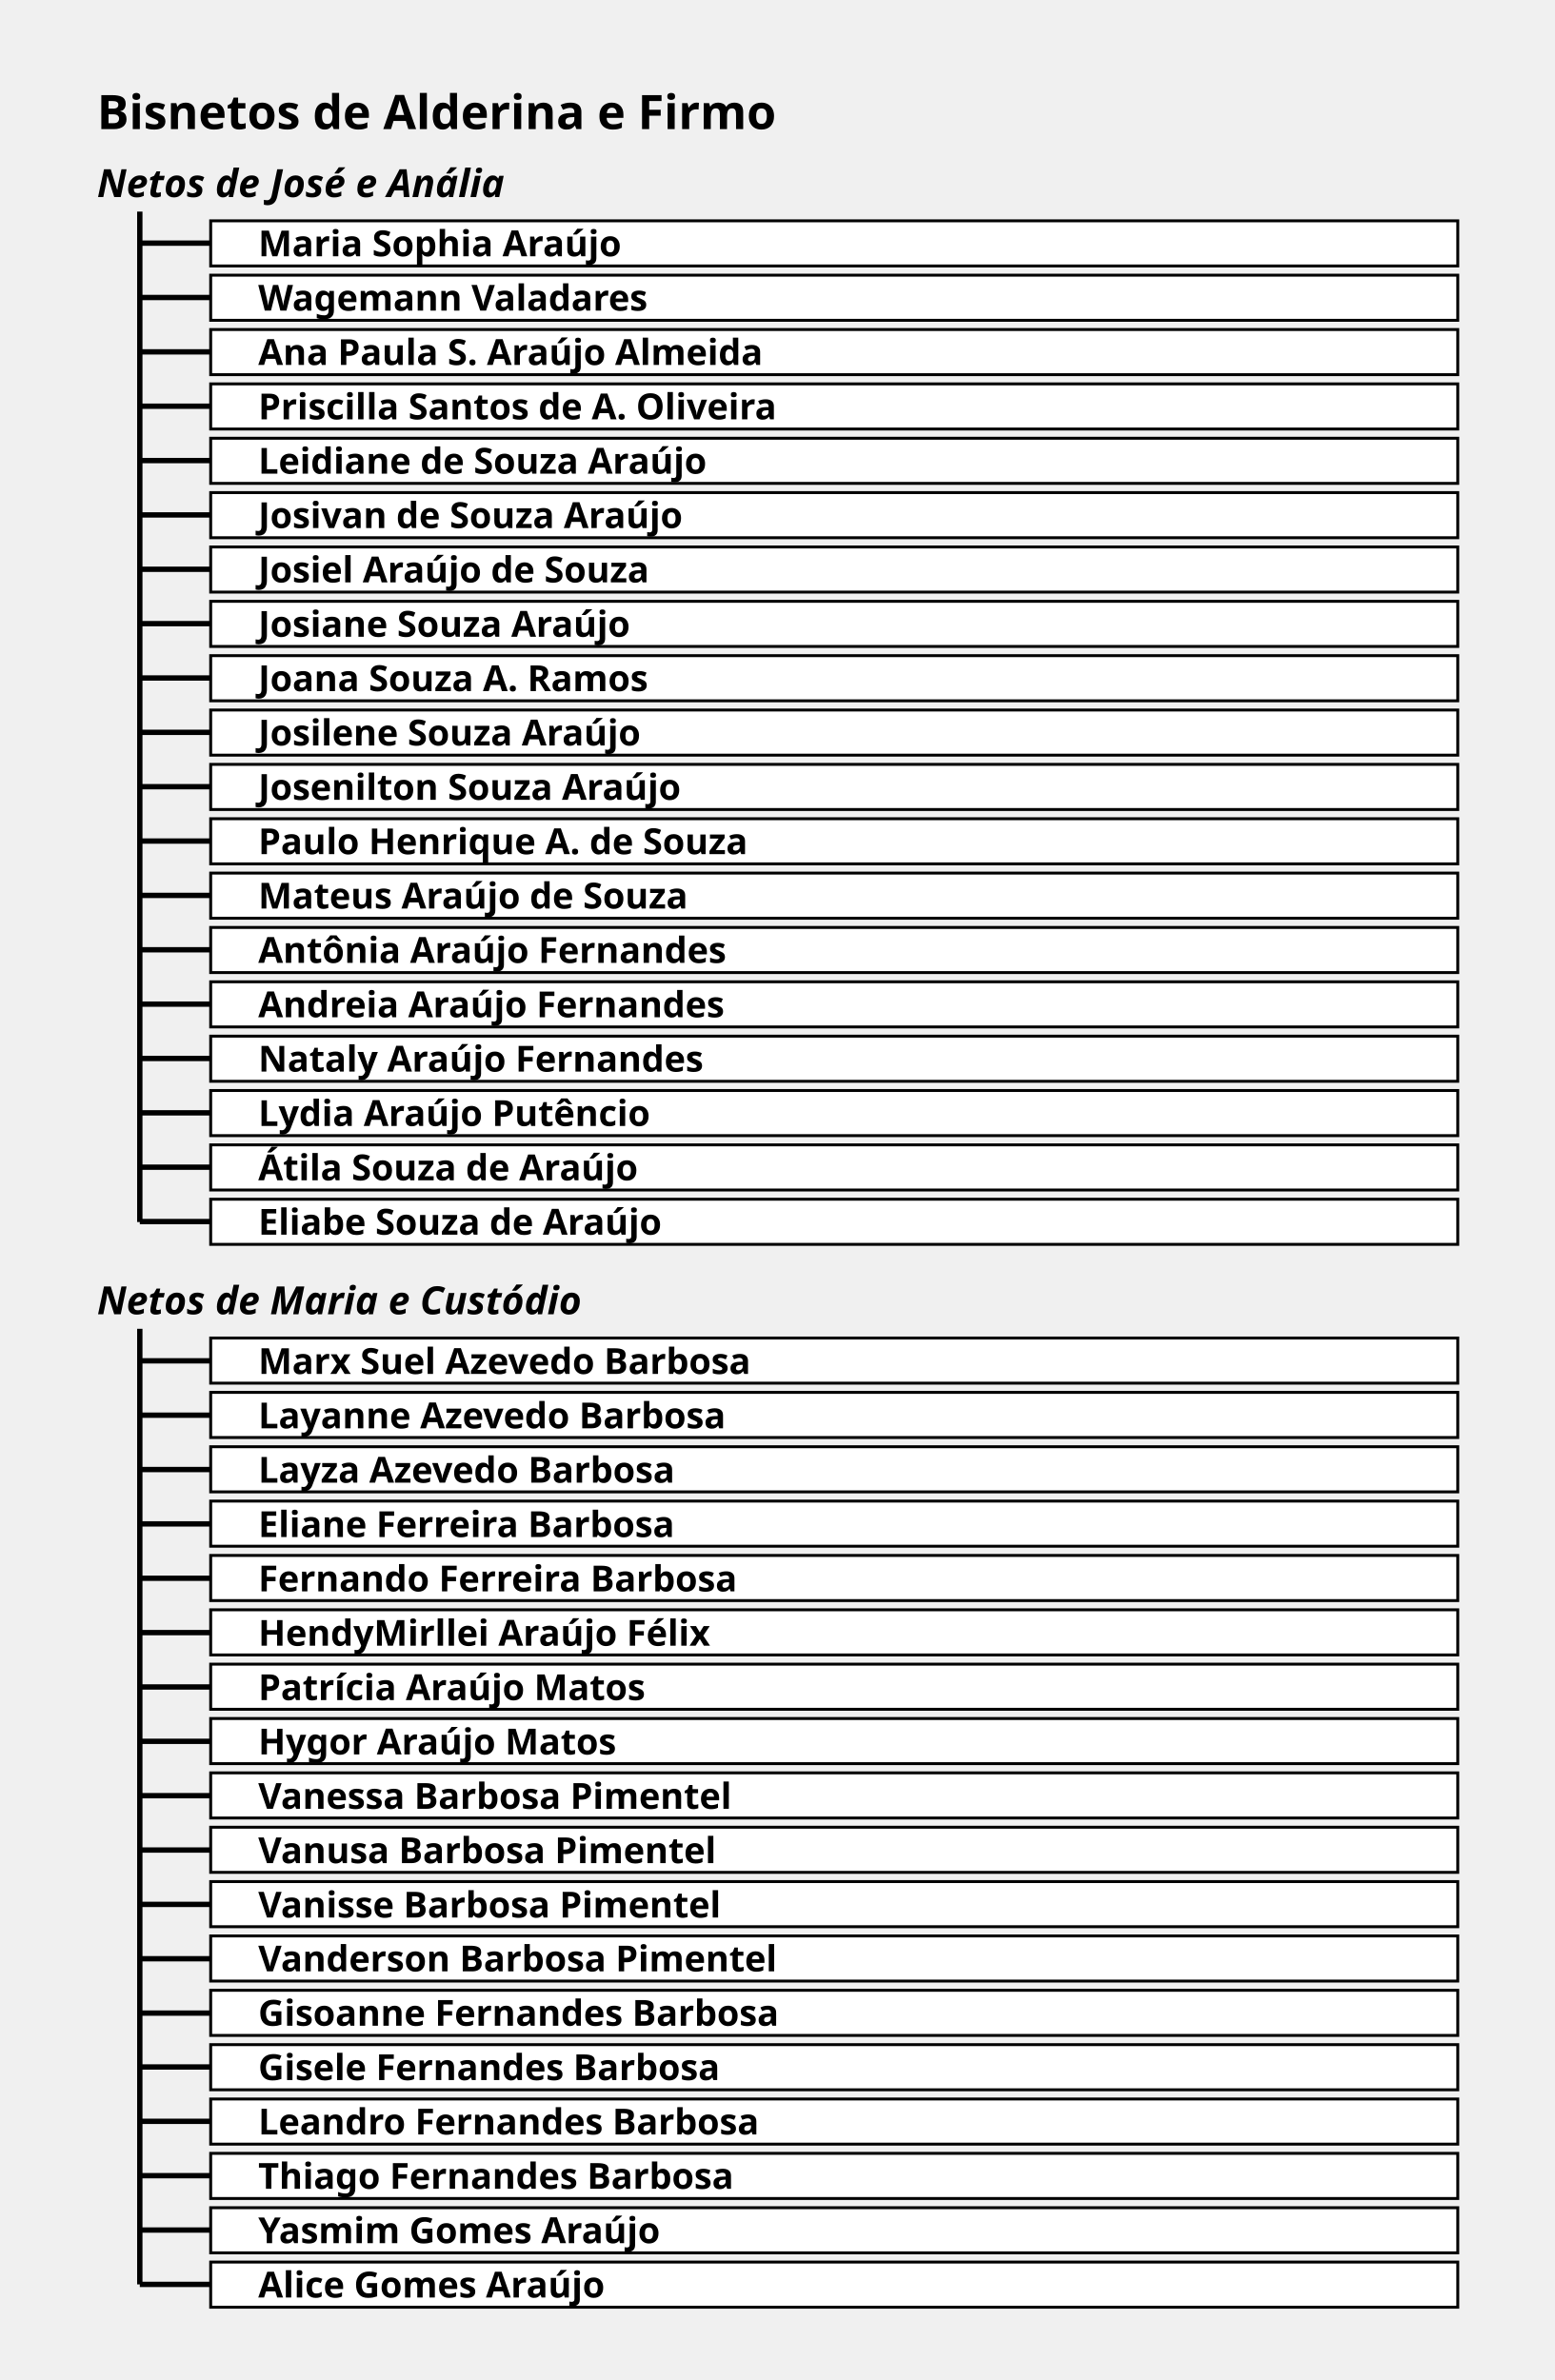
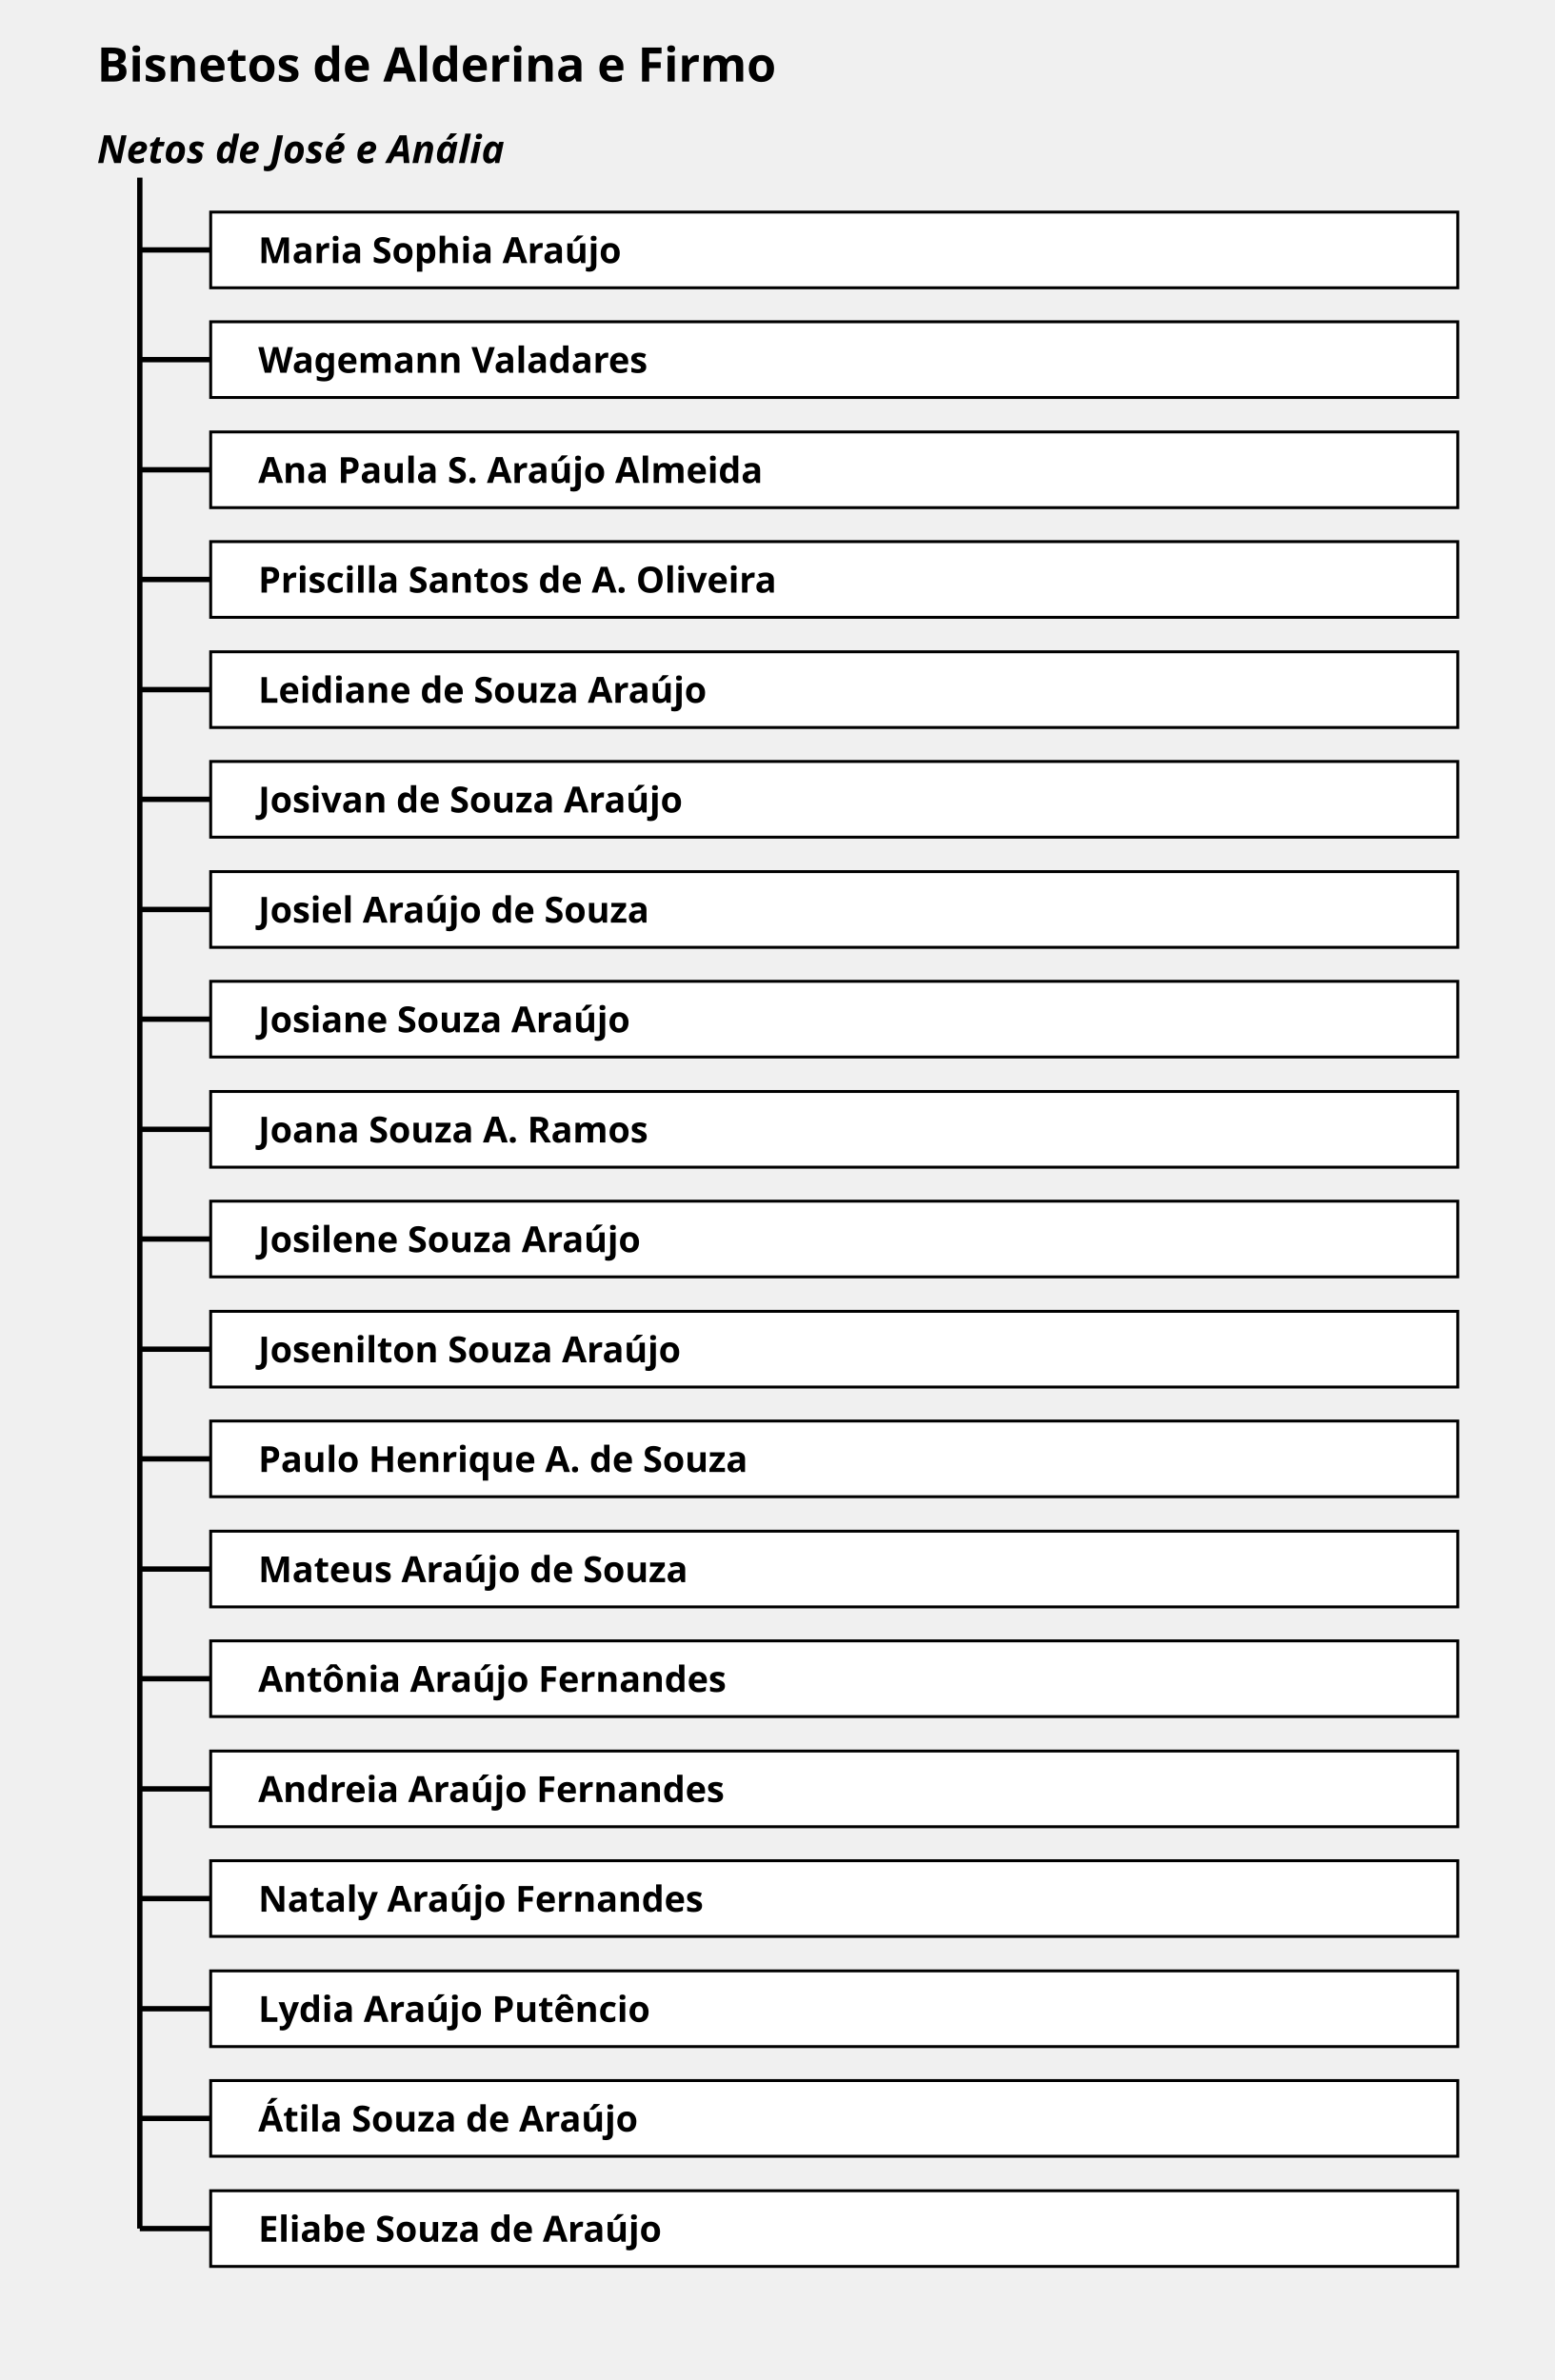
<svg xmlns="http://www.w3.org/2000/svg" id="Layer_1" version="1.1" viewBox="0 0 320.3 490.4">
  <defs>
    <style>
      .cb  { font-family: AGaramondPro-Bold, "Adobe Garamond Pro"; font-size: 7.6px; font-weight: 700; }
      .hdr { font-family: AGaramondPro-Italic, "Adobe Garamond Pro"; font-size: 8px; font-style: italic; font-weight: 700; }
      .sec { font-family: AGaramondPro-Bold, "Adobe Garamond Pro"; font-size: 9.8px; font-weight: 700; }
      .ttl { font-family: AGaramondPro-Bold, "Adobe Garamond Pro"; font-size: 11.5px; font-weight: 700; }
      .nm1 { font-family: AGaramondPro-Bold, "Adobe Garamond Pro"; font-size: 6.8px; font-weight: 700; }
      .sp1 { font-family: AGaramondPro-BoldItalic, "Adobe Garamond Pro"; font-size: 6.8px; font-style: italic; font-weight: 700; }
      .cap1 { font-family: AGaramondPro-Italic, "Adobe Garamond Pro"; font-size: 5.6px; font-style: italic; }
      .nm { font-family: AGaramondPro-Bold, "Adobe Garamond Pro"; font-size: 7.4px; font-weight: 700; }
      .sp { font-family: AGaramondPro-BoldItalic, "Adobe Garamond Pro"; font-size: 7.4px; font-style: italic; font-weight: 700; }
      .box { fill: #fff; stroke: #000; stroke-width: .6px; stroke-miterlimit: 11.3; }
      .ln { fill: none; stroke: #000; stroke-width: 1.1px; stroke-miterlimit: 11.3; }
      .pbox { fill: none; stroke: #000; stroke-width: .5px; stroke-miterlimit: 11.3; }
    </style>
  </defs>
-   <text class="sec" transform="translate(20 26.6)">
+   <text class="sec" transform="translate(20 16.8)">
    <tspan x="0" y="0">Bisnetos de Alderina e Firmo</tspan>
  </text>
-   <text class="hdr" transform="translate(20 40.6)">
+   <text class="hdr" transform="translate(20 33.6)">
    <tspan x="0" y="0">Netos de José e Anália</tspan>
  </text>
-   <path class="ln" d="M28.8,43.6v208.2" />
-   <line class="ln" x1="28.8" y1="50.1" x2="43.4" y2="50.1" />
-   <rect class="box" x="43.4" y="45.5" width="256.9" height="9.3" />
-   <text class="nm" transform="translate(53.2 52.8)">
+   <path class="ln" d="M28.8,36.6v422.6" />
+   <line class="ln" x1="28.8" y1="51.5" x2="43.4" y2="51.5" />
+   <rect class="box" x="43.4" y="43.7" width="256.9" height="15.6" />
+   <text class="nm" transform="translate(53.2 54.2)">
    <tspan x="0" y="0">Maria Sophia Araújo</tspan>
  </text>
-   <line class="ln" x1="28.8" y1="61.3" x2="43.4" y2="61.3" />
-   <rect class="box" x="43.4" y="56.7" width="256.9" height="9.3" />
-   <text class="nm" transform="translate(53.2 64.0)">
+   <line class="ln" x1="28.8" y1="74.1" x2="43.4" y2="74.1" />
+   <rect class="box" x="43.4" y="66.3" width="256.9" height="15.6" />
+   <text class="nm" transform="translate(53.2 76.8)">
    <tspan x="0" y="0">Wagemann Valadares</tspan>
  </text>
-   <line class="ln" x1="28.8" y1="72.5" x2="43.4" y2="72.5" />
-   <rect class="box" x="43.4" y="67.9" width="256.9" height="9.3" />
-   <text class="nm" transform="translate(53.2 75.2)">
+   <line class="ln" x1="28.8" y1="96.8" x2="43.4" y2="96.8" />
+   <rect class="box" x="43.4" y="89.0" width="256.9" height="15.6" />
+   <text class="nm" transform="translate(53.2 99.5)">
    <tspan x="0" y="0">Ana Paula S. Araújo Almeida</tspan>
  </text>
-   <line class="ln" x1="28.8" y1="83.7" x2="43.4" y2="83.7" />
-   <rect class="box" x="43.4" y="79.1" width="256.9" height="9.3" />
-   <text class="nm" transform="translate(53.2 86.4)">
+   <line class="ln" x1="28.8" y1="119.4" x2="43.4" y2="119.4" />
+   <rect class="box" x="43.4" y="111.6" width="256.9" height="15.6" />
+   <text class="nm" transform="translate(53.2 122.1)">
    <tspan x="0" y="0">Priscilla Santos de A. Oliveira</tspan>
  </text>
-   <line class="ln" x1="28.8" y1="94.9" x2="43.4" y2="94.9" />
-   <rect class="box" x="43.4" y="90.3" width="256.9" height="9.3" />
-   <text class="nm" transform="translate(53.2 97.6)">
+   <line class="ln" x1="28.8" y1="142.1" x2="43.4" y2="142.1" />
+   <rect class="box" x="43.4" y="134.3" width="256.9" height="15.6" />
+   <text class="nm" transform="translate(53.2 144.8)">
    <tspan x="0" y="0">Leidiane de Souza Araújo</tspan>
  </text>
-   <line class="ln" x1="28.8" y1="106.1" x2="43.4" y2="106.1" />
-   <rect class="box" x="43.4" y="101.5" width="256.9" height="9.3" />
-   <text class="nm" transform="translate(53.2 108.8)">
+   <line class="ln" x1="28.8" y1="164.7" x2="43.4" y2="164.7" />
+   <rect class="box" x="43.4" y="156.9" width="256.9" height="15.6" />
+   <text class="nm" transform="translate(53.2 167.4)">
    <tspan x="0" y="0">Josivan de Souza Araújo</tspan>
  </text>
-   <line class="ln" x1="28.8" y1="117.3" x2="43.4" y2="117.3" />
-   <rect class="box" x="43.4" y="112.7" width="256.9" height="9.3" />
-   <text class="nm" transform="translate(53.2 120.0)">
+   <line class="ln" x1="28.8" y1="187.4" x2="43.4" y2="187.4" />
+   <rect class="box" x="43.4" y="179.6" width="256.9" height="15.6" />
+   <text class="nm" transform="translate(53.2 190.1)">
    <tspan x="0" y="0">Josiel Araújo de Souza</tspan>
  </text>
-   <line class="ln" x1="28.8" y1="128.5" x2="43.4" y2="128.5" />
-   <rect class="box" x="43.4" y="123.9" width="256.9" height="9.3" />
-   <text class="nm" transform="translate(53.2 131.2)">
+   <line class="ln" x1="28.8" y1="210.0" x2="43.4" y2="210.0" />
+   <rect class="box" x="43.4" y="202.2" width="256.9" height="15.6" />
+   <text class="nm" transform="translate(53.2 212.7)">
    <tspan x="0" y="0">Josiane Souza Araújo</tspan>
  </text>
-   <line class="ln" x1="28.8" y1="139.7" x2="43.4" y2="139.7" />
-   <rect class="box" x="43.4" y="135.1" width="256.9" height="9.3" />
-   <text class="nm" transform="translate(53.2 142.4)">
+   <line class="ln" x1="28.8" y1="232.7" x2="43.4" y2="232.7" />
+   <rect class="box" x="43.4" y="224.9" width="256.9" height="15.6" />
+   <text class="nm" transform="translate(53.2 235.4)">
    <tspan x="0" y="0">Joana Souza A. Ramos</tspan>
  </text>
-   <line class="ln" x1="28.8" y1="150.9" x2="43.4" y2="150.9" />
-   <rect class="box" x="43.4" y="146.3" width="256.9" height="9.3" />
-   <text class="nm" transform="translate(53.2 153.6)">
+   <line class="ln" x1="28.8" y1="255.3" x2="43.4" y2="255.3" />
+   <rect class="box" x="43.4" y="247.5" width="256.9" height="15.6" />
+   <text class="nm" transform="translate(53.2 258.0)">
    <tspan x="0" y="0">Josilene Souza Araújo</tspan>
  </text>
-   <line class="ln" x1="28.8" y1="162.1" x2="43.4" y2="162.1" />
-   <rect class="box" x="43.4" y="157.5" width="256.9" height="9.3" />
-   <text class="nm" transform="translate(53.2 164.8)">
+   <line class="ln" x1="28.8" y1="278.0" x2="43.4" y2="278.0" />
+   <rect class="box" x="43.4" y="270.2" width="256.9" height="15.6" />
+   <text class="nm" transform="translate(53.2 280.7)">
    <tspan x="0" y="0">Josenilton Souza Araújo</tspan>
  </text>
-   <line class="ln" x1="28.8" y1="173.3" x2="43.4" y2="173.3" />
-   <rect class="box" x="43.4" y="168.7" width="256.9" height="9.3" />
-   <text class="nm" transform="translate(53.2 176.0)">
+   <line class="ln" x1="28.8" y1="300.6" x2="43.4" y2="300.6" />
+   <rect class="box" x="43.4" y="292.8" width="256.9" height="15.6" />
+   <text class="nm" transform="translate(53.2 303.3)">
    <tspan x="0" y="0">Paulo Henrique A. de Souza</tspan>
  </text>
-   <line class="ln" x1="28.8" y1="184.5" x2="43.4" y2="184.5" />
-   <rect class="box" x="43.4" y="179.9" width="256.9" height="9.3" />
-   <text class="nm" transform="translate(53.2 187.2)">
+   <line class="ln" x1="28.8" y1="323.3" x2="43.4" y2="323.3" />
+   <rect class="box" x="43.4" y="315.5" width="256.9" height="15.6" />
+   <text class="nm" transform="translate(53.2 326.0)">
    <tspan x="0" y="0">Mateus Araújo de Souza</tspan>
  </text>
-   <line class="ln" x1="28.8" y1="195.7" x2="43.4" y2="195.7" />
-   <rect class="box" x="43.4" y="191.1" width="256.9" height="9.3" />
-   <text class="nm" transform="translate(53.2 198.4)">
+   <line class="ln" x1="28.8" y1="345.9" x2="43.4" y2="345.9" />
+   <rect class="box" x="43.4" y="338.1" width="256.9" height="15.6" />
+   <text class="nm" transform="translate(53.2 348.6)">
    <tspan x="0" y="0">Antônia Araújo Fernandes</tspan>
  </text>
-   <line class="ln" x1="28.8" y1="206.9" x2="43.4" y2="206.9" />
-   <rect class="box" x="43.4" y="202.3" width="256.9" height="9.3" />
-   <text class="nm" transform="translate(53.2 209.6)">
+   <line class="ln" x1="28.8" y1="368.6" x2="43.4" y2="368.6" />
+   <rect class="box" x="43.4" y="360.8" width="256.9" height="15.6" />
+   <text class="nm" transform="translate(53.2 371.3)">
    <tspan x="0" y="0">Andreia Araújo Fernandes</tspan>
  </text>
-   <line class="ln" x1="28.8" y1="218.1" x2="43.4" y2="218.1" />
-   <rect class="box" x="43.4" y="213.5" width="256.9" height="9.3" />
-   <text class="nm" transform="translate(53.2 220.8)">
+   <line class="ln" x1="28.8" y1="391.2" x2="43.4" y2="391.2" />
+   <rect class="box" x="43.4" y="383.4" width="256.9" height="15.6" />
+   <text class="nm" transform="translate(53.2 393.9)">
    <tspan x="0" y="0">Nataly Araújo Fernandes</tspan>
  </text>
-   <line class="ln" x1="28.8" y1="229.3" x2="43.4" y2="229.3" />
-   <rect class="box" x="43.4" y="224.7" width="256.9" height="9.3" />
-   <text class="nm" transform="translate(53.2 232.0)">
+   <line class="ln" x1="28.8" y1="413.9" x2="43.4" y2="413.9" />
+   <rect class="box" x="43.4" y="406.1" width="256.9" height="15.6" />
+   <text class="nm" transform="translate(53.2 416.6)">
    <tspan x="0" y="0">Lydia Araújo Putêncio</tspan>
  </text>
-   <line class="ln" x1="28.8" y1="240.5" x2="43.4" y2="240.5" />
-   <rect class="box" x="43.4" y="235.9" width="256.9" height="9.3" />
-   <text class="nm" transform="translate(53.2 243.2)">
+   <line class="ln" x1="28.8" y1="436.5" x2="43.4" y2="436.5" />
+   <rect class="box" x="43.4" y="428.7" width="256.9" height="15.6" />
+   <text class="nm" transform="translate(53.2 439.2)">
    <tspan x="0" y="0">Átila Souza de Araújo</tspan>
  </text>
-   <line class="ln" x1="28.8" y1="251.7" x2="43.4" y2="251.7" />
-   <rect class="box" x="43.4" y="247.1" width="256.9" height="9.3" />
-   <text class="nm" transform="translate(53.2 254.4)">
+   <line class="ln" x1="28.8" y1="459.2" x2="43.4" y2="459.2" />
+   <rect class="box" x="43.4" y="451.4" width="256.9" height="15.6" />
+   <text class="nm" transform="translate(53.2 461.9)">
    <tspan x="0" y="0">Eliabe Souza de Araújo</tspan>
  </text>
-   <text class="hdr" transform="translate(20 270.8)">
-     <tspan x="0" y="0">Netos de Maria e Custódio</tspan>
-   </text>
-   <path class="ln" d="M28.8,273.8v196.9" />
-   <line class="ln" x1="28.8" y1="280.4" x2="43.4" y2="280.4" />
-   <rect class="box" x="43.4" y="275.7" width="256.9" height="9.3" />
-   <text class="nm" transform="translate(53.2 283.1)">
-     <tspan x="0" y="0">Marx Suel Azevedo Barbosa</tspan>
-   </text>
-   <line class="ln" x1="28.8" y1="291.6" x2="43.4" y2="291.6" />
-   <rect class="box" x="43.4" y="286.9" width="256.9" height="9.3" />
-   <text class="nm" transform="translate(53.2 294.3)">
-     <tspan x="0" y="0">Layanne Azevedo Barbosa</tspan>
-   </text>
-   <line class="ln" x1="28.8" y1="302.8" x2="43.4" y2="302.8" />
-   <rect class="box" x="43.4" y="298.1" width="256.9" height="9.3" />
-   <text class="nm" transform="translate(53.2 305.5)">
-     <tspan x="0" y="0">Layza Azevedo Barbosa</tspan>
-   </text>
-   <line class="ln" x1="28.8" y1="314.0" x2="43.4" y2="314.0" />
-   <rect class="box" x="43.4" y="309.3" width="256.9" height="9.3" />
-   <text class="nm" transform="translate(53.2 316.7)">
-     <tspan x="0" y="0">Eliane Ferreira Barbosa</tspan>
-   </text>
-   <line class="ln" x1="28.8" y1="325.2" x2="43.4" y2="325.2" />
-   <rect class="box" x="43.4" y="320.5" width="256.9" height="9.3" />
-   <text class="nm" transform="translate(53.2 327.9)">
-     <tspan x="0" y="0">Fernando Ferreira Barbosa</tspan>
-   </text>
-   <line class="ln" x1="28.8" y1="336.4" x2="43.4" y2="336.4" />
-   <rect class="box" x="43.4" y="331.7" width="256.9" height="9.3" />
-   <text class="nm" transform="translate(53.2 339.1)">
-     <tspan x="0" y="0">HendyMirllei Araújo Félix</tspan>
-   </text>
-   <line class="ln" x1="28.8" y1="347.6" x2="43.4" y2="347.6" />
-   <rect class="box" x="43.4" y="342.9" width="256.9" height="9.3" />
-   <text class="nm" transform="translate(53.2 350.3)">
-     <tspan x="0" y="0">Patrícia Araújo Matos</tspan>
-   </text>
-   <line class="ln" x1="28.8" y1="358.8" x2="43.4" y2="358.8" />
-   <rect class="box" x="43.4" y="354.1" width="256.9" height="9.3" />
-   <text class="nm" transform="translate(53.2 361.5)">
-     <tspan x="0" y="0">Hygor Araújo Matos</tspan>
-   </text>
-   <line class="ln" x1="28.8" y1="370.0" x2="43.4" y2="370.0" />
-   <rect class="box" x="43.4" y="365.3" width="256.9" height="9.3" />
-   <text class="nm" transform="translate(53.2 372.7)">
-     <tspan x="0" y="0">Vanessa Barbosa Pimentel</tspan>
-   </text>
-   <line class="ln" x1="28.8" y1="381.2" x2="43.4" y2="381.2" />
-   <rect class="box" x="43.4" y="376.5" width="256.9" height="9.3" />
-   <text class="nm" transform="translate(53.2 383.9)">
-     <tspan x="0" y="0">Vanusa Barbosa Pimentel</tspan>
-   </text>
-   <line class="ln" x1="28.8" y1="392.4" x2="43.4" y2="392.4" />
-   <rect class="box" x="43.4" y="387.7" width="256.9" height="9.3" />
-   <text class="nm" transform="translate(53.2 395.1)">
-     <tspan x="0" y="0">Vanisse Barbosa Pimentel</tspan>
-   </text>
-   <line class="ln" x1="28.8" y1="403.6" x2="43.4" y2="403.6" />
-   <rect class="box" x="43.4" y="398.9" width="256.9" height="9.3" />
-   <text class="nm" transform="translate(53.2 406.2)">
-     <tspan x="0" y="0">Vanderson Barbosa Pimentel</tspan>
-   </text>
-   <line class="ln" x1="28.8" y1="414.8" x2="43.4" y2="414.8" />
-   <rect class="box" x="43.4" y="410.1" width="256.9" height="9.3" />
-   <text class="nm" transform="translate(53.2 417.4)">
-     <tspan x="0" y="0">Gisoanne Fernandes Barbosa</tspan>
-   </text>
-   <line class="ln" x1="28.8" y1="425.9" x2="43.4" y2="425.9" />
-   <rect class="box" x="43.4" y="421.3" width="256.9" height="9.3" />
-   <text class="nm" transform="translate(53.2 428.6)">
-     <tspan x="0" y="0">Gisele Fernandes Barbosa</tspan>
-   </text>
-   <line class="ln" x1="28.8" y1="437.1" x2="43.4" y2="437.1" />
-   <rect class="box" x="43.4" y="432.5" width="256.9" height="9.3" />
-   <text class="nm" transform="translate(53.2 439.8)">
-     <tspan x="0" y="0">Leandro Fernandes Barbosa</tspan>
-   </text>
-   <line class="ln" x1="28.8" y1="448.3" x2="43.4" y2="448.3" />
-   <rect class="box" x="43.4" y="443.7" width="256.9" height="9.3" />
-   <text class="nm" transform="translate(53.2 451.0)">
-     <tspan x="0" y="0">Thiago Fernandes Barbosa</tspan>
-   </text>
-   <line class="ln" x1="28.8" y1="459.5" x2="43.4" y2="459.5" />
-   <rect class="box" x="43.4" y="454.9" width="256.9" height="9.3" />
-   <text class="nm" transform="translate(53.2 462.2)">
-     <tspan x="0" y="0">Yasmim Gomes Araújo</tspan>
-   </text>
-   <line class="ln" x1="28.8" y1="470.7" x2="43.4" y2="470.7" />
-   <rect class="box" x="43.4" y="466.1" width="256.9" height="9.3" />
-   <text class="nm" transform="translate(53.2 473.4)">
-     <tspan x="0" y="0">Alice Gomes Araújo</tspan>
-   </text>
</svg>
